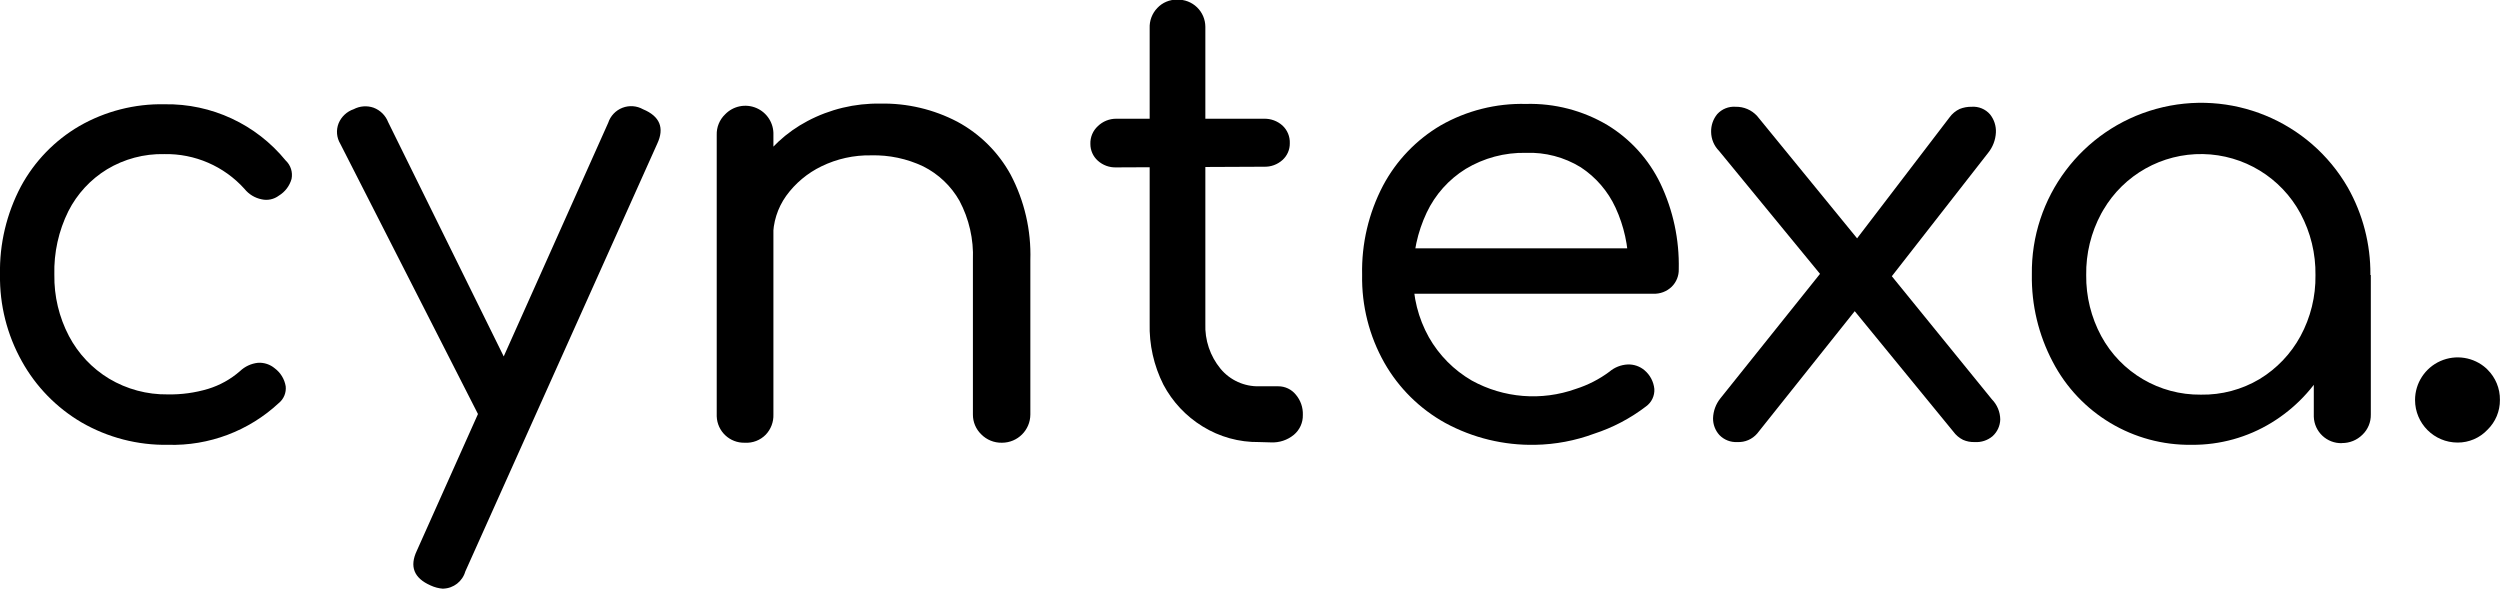
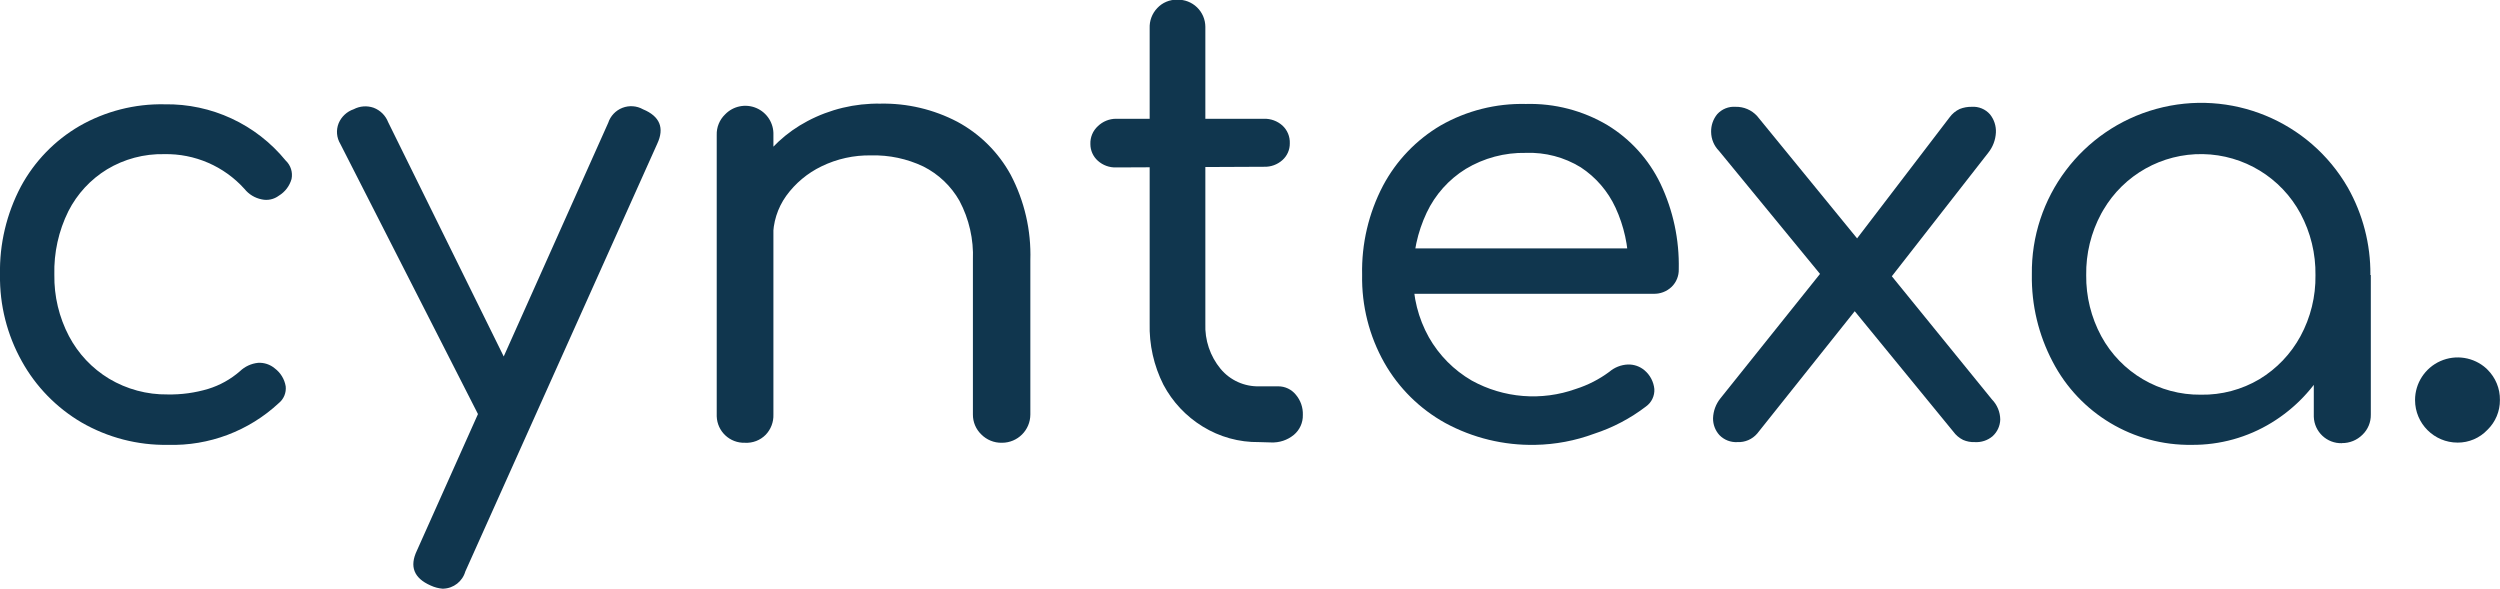
- <svg xmlns="http://www.w3.org/2000/svg" id="Layer_1" data-name="Layer 1" viewBox="0 0 299 70.39">
-   <g id="Layer_2-2" data-name="Layer 2-2">
+ <svg xmlns="http://www.w3.org/2000/svg" id="Layer_1" data-name="Layer 1" viewBox="0 0 299 70.39" width="2990" height="704">
+   <g id="Layer_2-2" data-name="Layer 2-2" fill="#10364e">
    <g id="Layer_1-2-2" data-name="Layer 1-2-2">
      <path d="M20.59,46a20,20,0,0,1-10.34-2.68A19.36,19.36,0,0,1,3.11,36,20.58,20.58,0,0,1,.5,25.66,21.64,21.64,0,0,1,3,15.1a18.58,18.58,0,0,1,7-7.23,19.68,19.68,0,0,1,10.19-2.6A18.3,18.3,0,0,1,34.67,12a2.37,2.37,0,0,1,.7,2.2,3.42,3.42,0,0,1-1.52,2,2.5,2.5,0,0,1-2.05.44,3.51,3.51,0,0,1-2.06-1.25,12.57,12.57,0,0,0-9.6-4.16,12.74,12.74,0,0,0-6.84,1.82,12.48,12.48,0,0,0-4.62,5A16.16,16.16,0,0,0,7,25.66,15.29,15.29,0,0,0,8.75,33a13.05,13.05,0,0,0,4.8,5.09,13.31,13.31,0,0,0,7,1.88,15.85,15.85,0,0,0,4.84-.66,10.45,10.45,0,0,0,3.81-2.12,3.68,3.68,0,0,1,2.16-1,2.84,2.84,0,0,1,2,.66A3.38,3.38,0,0,1,34.67,39a2.27,2.27,0,0,1-.82,2A18.66,18.66,0,0,1,20.59,46Z" transform="translate(-0.5 7.2)" />
      <path d="M62,44.21a3.08,3.08,0,0,1-2.4.14,3.45,3.45,0,0,1-1.76-1.69L41.2,10A2.77,2.77,0,0,1,41,7.54a3,3,0,0,1,1.8-1.68,3,3,0,0,1,2.38-.18A3,3,0,0,1,46.92,7.4L63,40a3.6,3.6,0,0,1,.51,2.46A2.39,2.39,0,0,1,62,44.21Zm-8.5,19A4.25,4.25,0,0,1,52,62.82Q49,61.5,50.36,58.65L73.24,7.49a2.89,2.89,0,0,1,4.17-1.62C79.41,6.7,80,8.09,79.1,10L56.15,61.15A2.83,2.83,0,0,1,53.52,63.2Z" transform="translate(-0.5 7.2)" />
      <path d="M89.59,45.75a3.27,3.27,0,0,1-3.37-3.16V8.94a3.27,3.27,0,0,1,1-2.46A3.36,3.36,0,0,1,93,8.94V42.38a3.33,3.33,0,0,1-.92,2.41A3.22,3.22,0,0,1,89.59,45.75Zm30.72,0a3.36,3.36,0,0,1-2.45-1,3.26,3.26,0,0,1-1-2.38V23.88a13.88,13.88,0,0,0-1.61-7.07,10.28,10.28,0,0,0-4.33-4.11,13.7,13.7,0,0,0-6.23-1.32,13,13,0,0,0-5.94,1.31,11.27,11.27,0,0,0-4.22,3.53,8.42,8.42,0,0,0-1.57,5H88.56A15.77,15.77,0,0,1,90.91,13a16.13,16.13,0,0,1,6.16-5.72,18,18,0,0,1,8.72-2.09A19.05,19.05,0,0,1,115,7.36a15.83,15.83,0,0,1,6.38,6.34,20.57,20.57,0,0,1,2.35,10.2V42.38a3.39,3.39,0,0,1-3.38,3.37Z" transform="translate(-0.5 7.2)" />
      <path d="M134,12.82a3.12,3.12,0,0,1-2.2-.8,2.67,2.67,0,0,1-.89-2,2.75,2.75,0,0,1,.89-2.13A3.13,3.13,0,0,1,134,7h17.68a3.18,3.18,0,0,1,2.2.81,2.75,2.75,0,0,1,.88,2.13,2.63,2.63,0,0,1-.88,2,3.12,3.12,0,0,1-2.2.8Zm17.08,32.85a12.49,12.49,0,0,1-6.75-1.87,13,13,0,0,1-4.69-5A15.4,15.4,0,0,1,138,31.46V-3.82a3.29,3.29,0,0,1,.91-2.42,3.15,3.15,0,0,1,2.39-1A3.26,3.26,0,0,1,144.66-4v35.5a8,8,0,0,0,1.83,5.42A5.82,5.82,0,0,0,151.11,39h2.27a2.69,2.69,0,0,1,2.1,1,3.54,3.54,0,0,1,.84,2.42,3,3,0,0,1-1.07,2.38,4,4,0,0,1-2.75.91Z" transform="translate(-0.5 7.2)" />
      <path d="M184.11,46a21.64,21.64,0,0,1-10.75-2.61,18.89,18.89,0,0,1-7.29-7.2,20.59,20.59,0,0,1-2.66-10.52A21.94,21.94,0,0,1,165.91,15a18.35,18.35,0,0,1,6.89-7.2A19.58,19.58,0,0,1,183,5.23a18.15,18.15,0,0,1,9.75,2.53,16.63,16.63,0,0,1,6.34,7A22.65,22.65,0,0,1,201.28,25a2.83,2.83,0,0,1-.84,2.09,3,3,0,0,1-2.24.84H168.05V22.5h30.21l-3,2.14a16.78,16.78,0,0,0-1.54-7,11.57,11.57,0,0,0-4.17-4.84A11.7,11.7,0,0,0,183,11.08,13.42,13.42,0,0,0,175.8,13a12.37,12.37,0,0,0-4.67,5.23,16.85,16.85,0,0,0-1.61,7.46,14.77,14.77,0,0,0,1.87,7.44,13.93,13.93,0,0,0,5.13,5.18,15.18,15.18,0,0,0,12.46,1,13.66,13.66,0,0,0,4-2.05,3.65,3.65,0,0,1,2.2-.87,2.94,2.94,0,0,1,2,.69,3.37,3.37,0,0,1,1.18,2.24,2.4,2.4,0,0,1-1,2.09,20.81,20.81,0,0,1-6.2,3.26A21.36,21.36,0,0,1,184.11,46Z" transform="translate(-0.5 7.2)" />
      <path d="M236.68,45.67a3.16,3.16,0,0,1-1.39-.26,3.2,3.2,0,0,1-1.18-1L221.28,28.74l-2.42-2.35L206.1,10.85a3.27,3.27,0,0,1-.95-2.27,3.23,3.23,0,0,1,.73-2.13,2.7,2.7,0,0,1,2.2-.88,3.38,3.38,0,0,1,2.57,1.1l12.46,15.25,1.9,1.76,13.72,16.88a3.5,3.5,0,0,1,1,2.41,2.79,2.79,0,0,1-.92,2A3,3,0,0,1,236.68,45.67Zm-28.38,0a2.77,2.77,0,0,1-2.16-.84,2.94,2.94,0,0,1-.76-2,4,4,0,0,1,.88-2.39l12.91-16.13,3.67,5.06L210.66,44.65A2.93,2.93,0,0,1,208.3,45.67Zm17.75-18.92-4.47-4.1L233.67,6.83a3.14,3.14,0,0,1,1.21-1,3.7,3.7,0,0,1,1.43-.26,2.66,2.66,0,0,1,2.2.91,3.23,3.23,0,0,1,.7,2.17,4.21,4.21,0,0,1-.92,2.42Z" transform="translate(-0.5 7.2)" />
      <path d="M262.64,46A18.44,18.44,0,0,1,246,36.06a21.6,21.6,0,0,1-2.49-10.42,20.25,20.25,0,0,1,37.79-10.41A20.88,20.88,0,0,1,284,25.64l-2.65.66a20.28,20.28,0,0,1-2.5,10.05,18.73,18.73,0,0,1-6.67,7A18,18,0,0,1,262.64,46Zm1.1-6a13.25,13.25,0,0,0,7-1.86A13.58,13.58,0,0,0,275.64,33a14.85,14.85,0,0,0,1.79-7.29,15.13,15.13,0,0,0-1.79-7.37,13.53,13.53,0,0,0-23.59-.42l-.24.42a15,15,0,0,0-1.8,7.37,15,15,0,0,0,1.8,7.29,13.38,13.38,0,0,0,11.91,7Zm16.86,5.8a3.27,3.27,0,0,1-3.37-3.16v-12l1.39-7,5.43,2.05V42.38a3.25,3.25,0,0,1-1,2.41,3.43,3.43,0,0,1-2.46,1Z" transform="translate(-0.5 7.2)" />
      <path d="M294.43,45.73a5.09,5.09,0,0,1-5.09-5.09,5.1,5.1,0,0,1,8.52-3.78A1.06,1.06,0,0,1,298,37a5,5,0,0,1,1.49,3.63A4.91,4.91,0,0,1,298,44.2,4.86,4.86,0,0,1,294.43,45.73Z" transform="translate(-0.5 7.2)" />
    </g>
  </g>
</svg>
